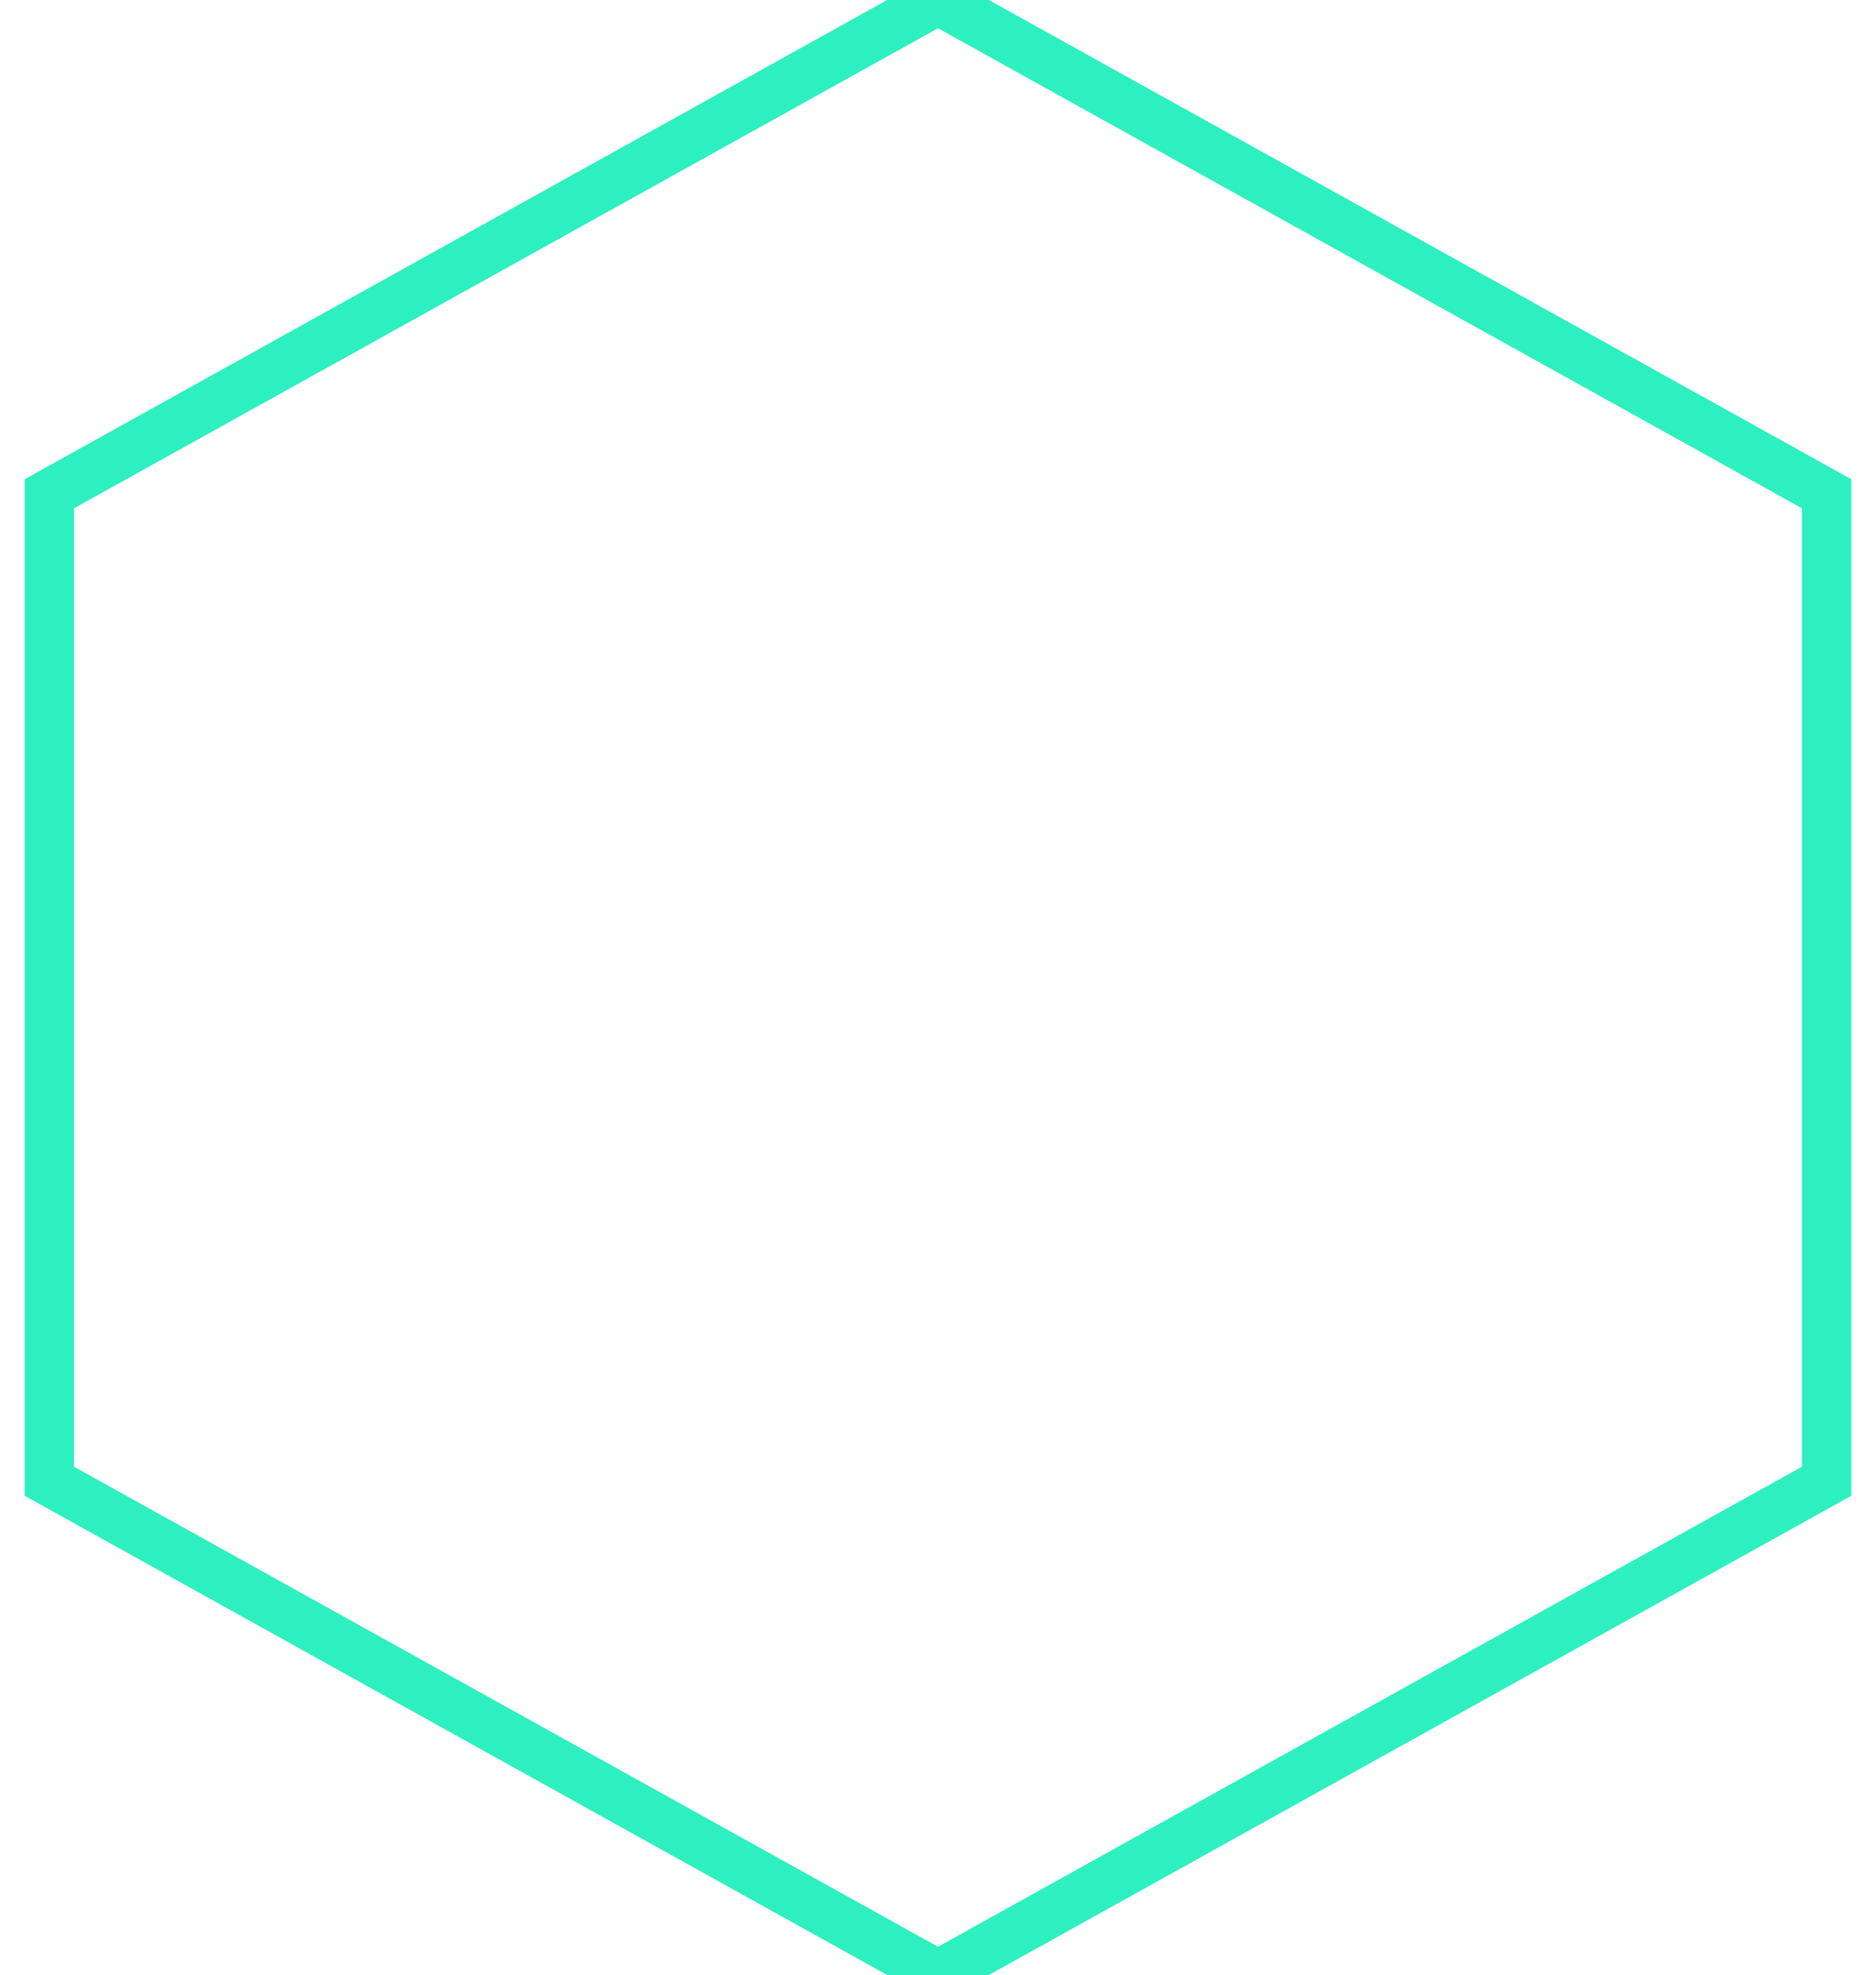
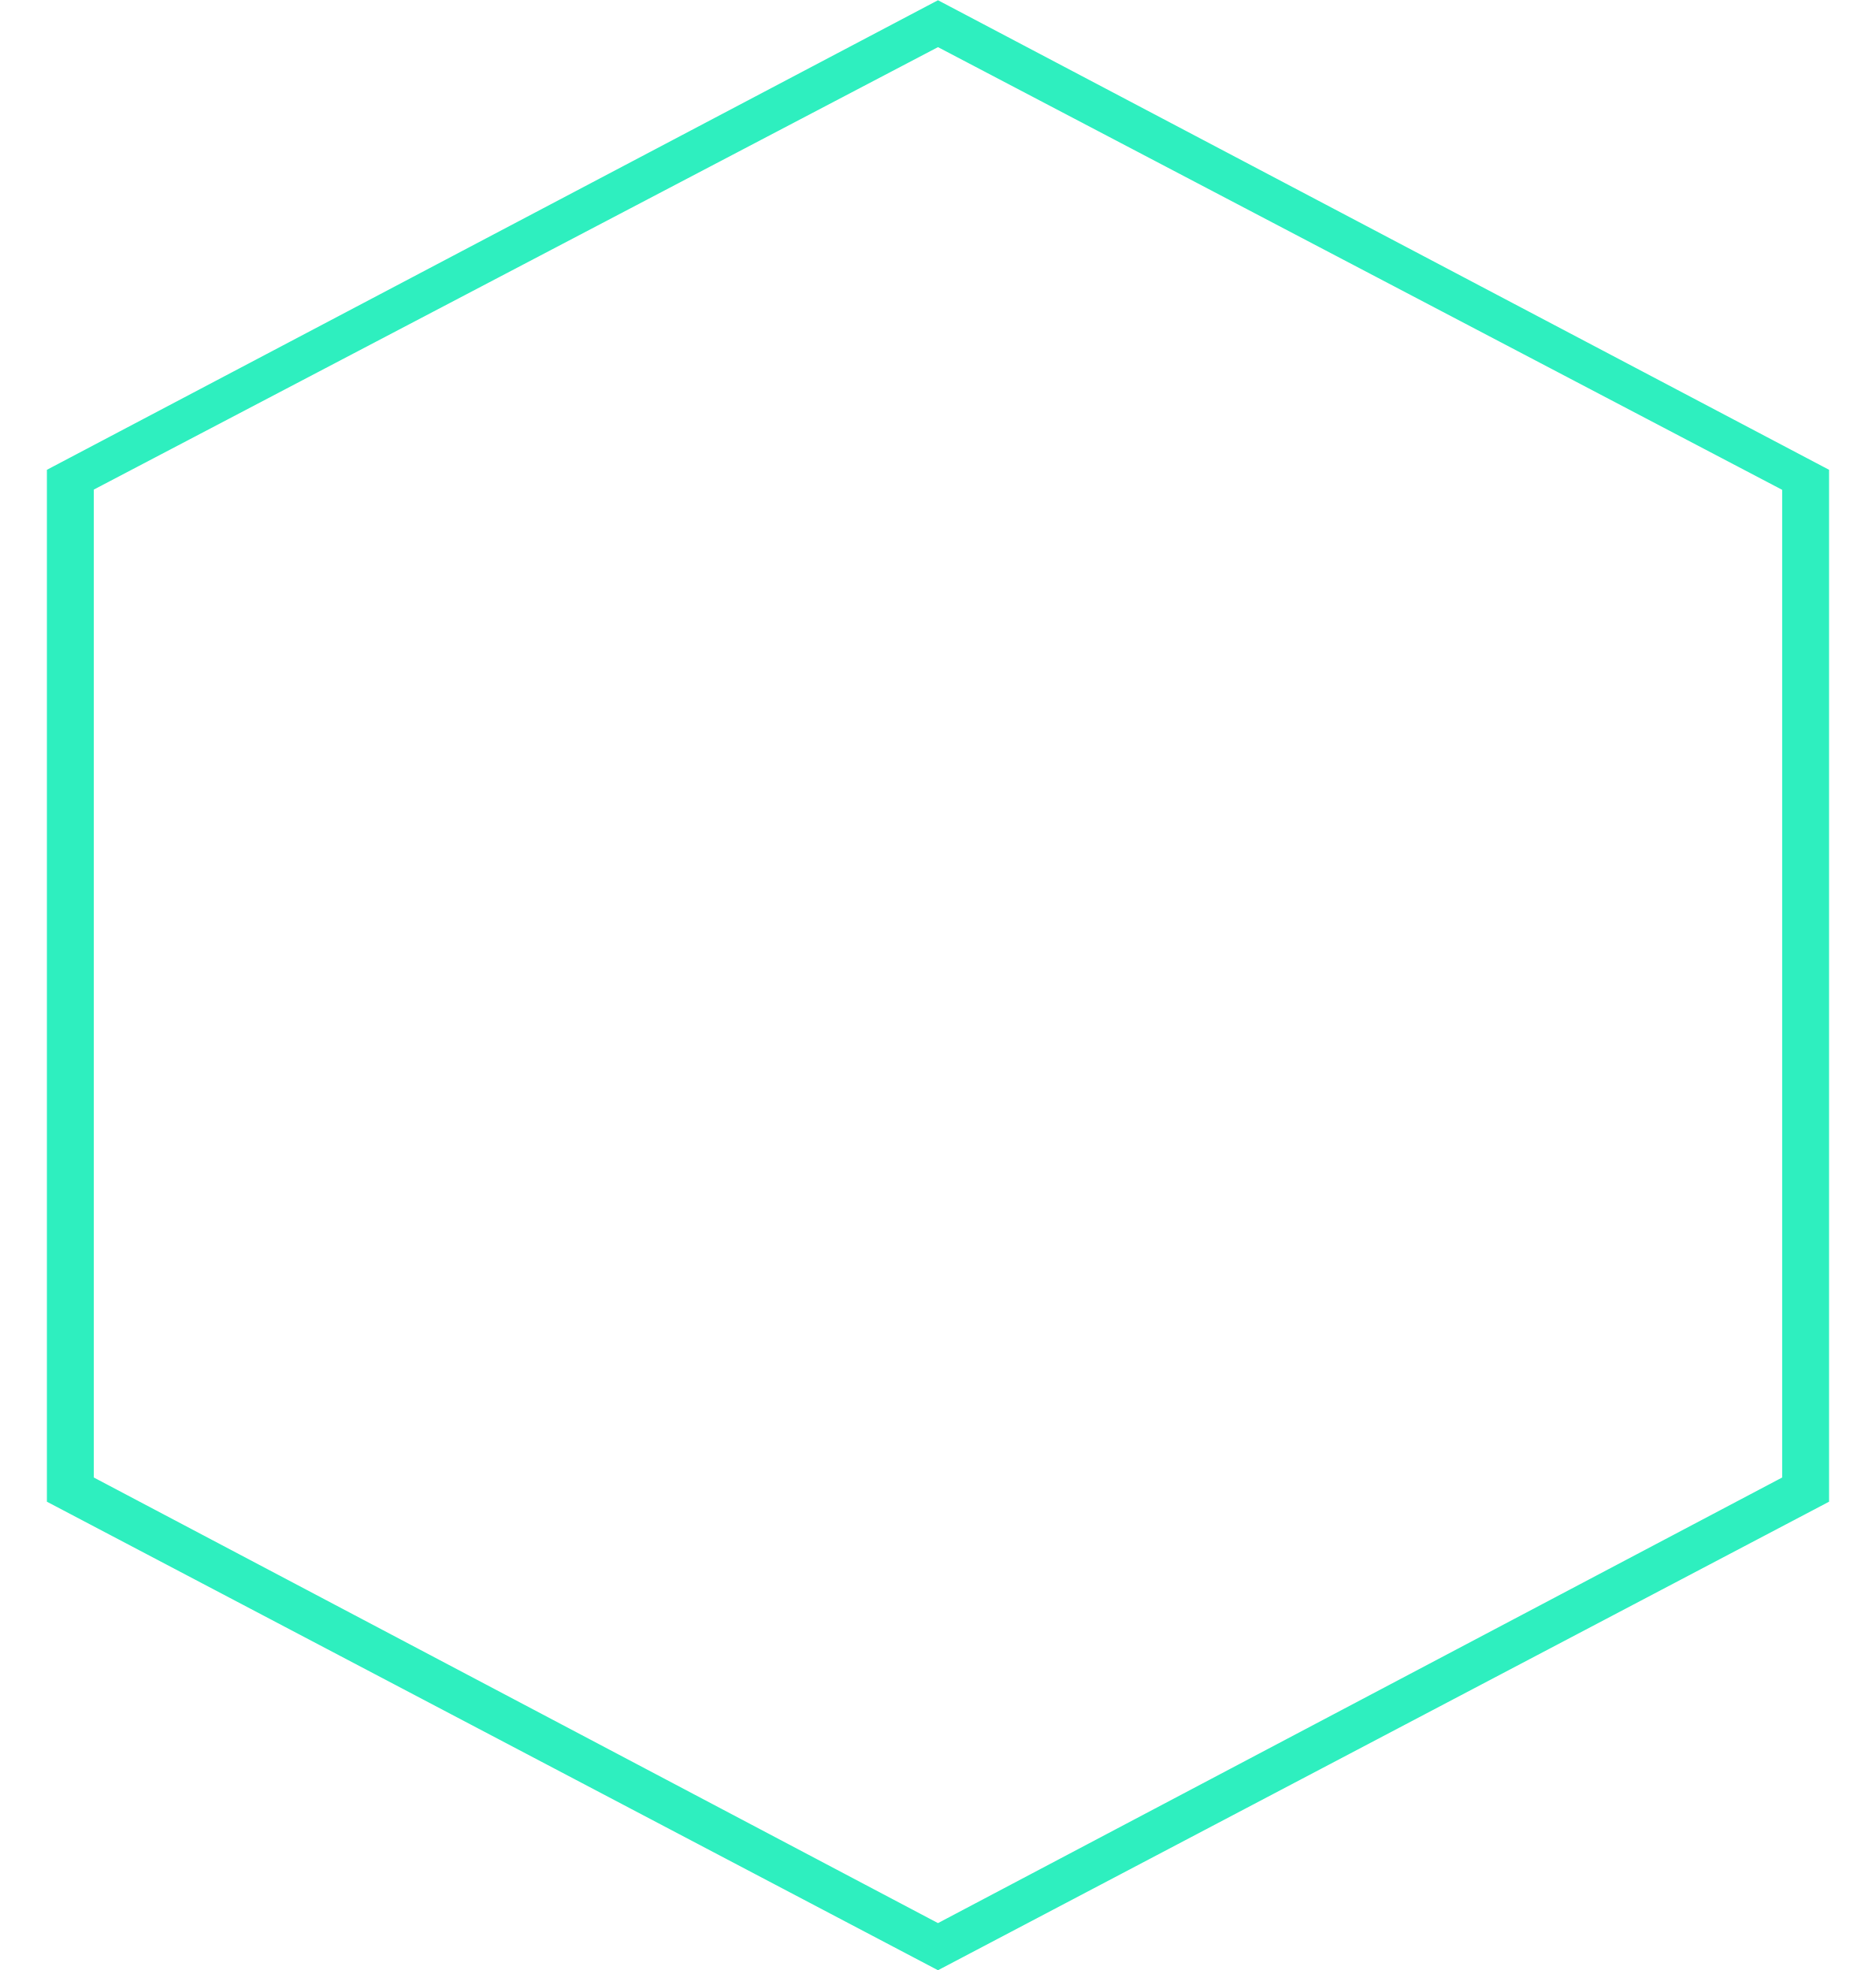
- <svg xmlns="http://www.w3.org/2000/svg" width="38" height="40" viewBox="0 0 38 40">
+ <svg xmlns="http://www.w3.org/2000/svg" id="bgr-hexagon.svg" width="40" height="42" viewBox="0 0 40 42">
  <defs>
    <style>
-       .hexagon-1 {
-         fill: #ccc;
-         fill-opacity: 0;
-         stroke: #2EEFBF;
-         stroke-linejoin: miter;
-         stroke-width: 1px;
+       .cls-1 {
+         fill: none;
+       }
+ 
+       .cls-2 {
+         fill: #2eefbf;
        fill-rule: evenodd;
      }
    </style>
  </defs>
-   <path id="hexagon-1" data-name="hexagon-1" class="hexagon-1" d="M19,0L37,10V30L19,40,1,30V10Z" />
+   <rect id="boundingbox" class="cls-1" width="40" height="42" />
+   <path id="hexagon" class="cls-2" d="M47,217.005l19,10.011v22l-19,9.989-19-9.989v-22Zm0,1,18,9.438V248.5L47,258l-18-9.5V227.438Z" transform="translate(-27 -217)" />
</svg>
